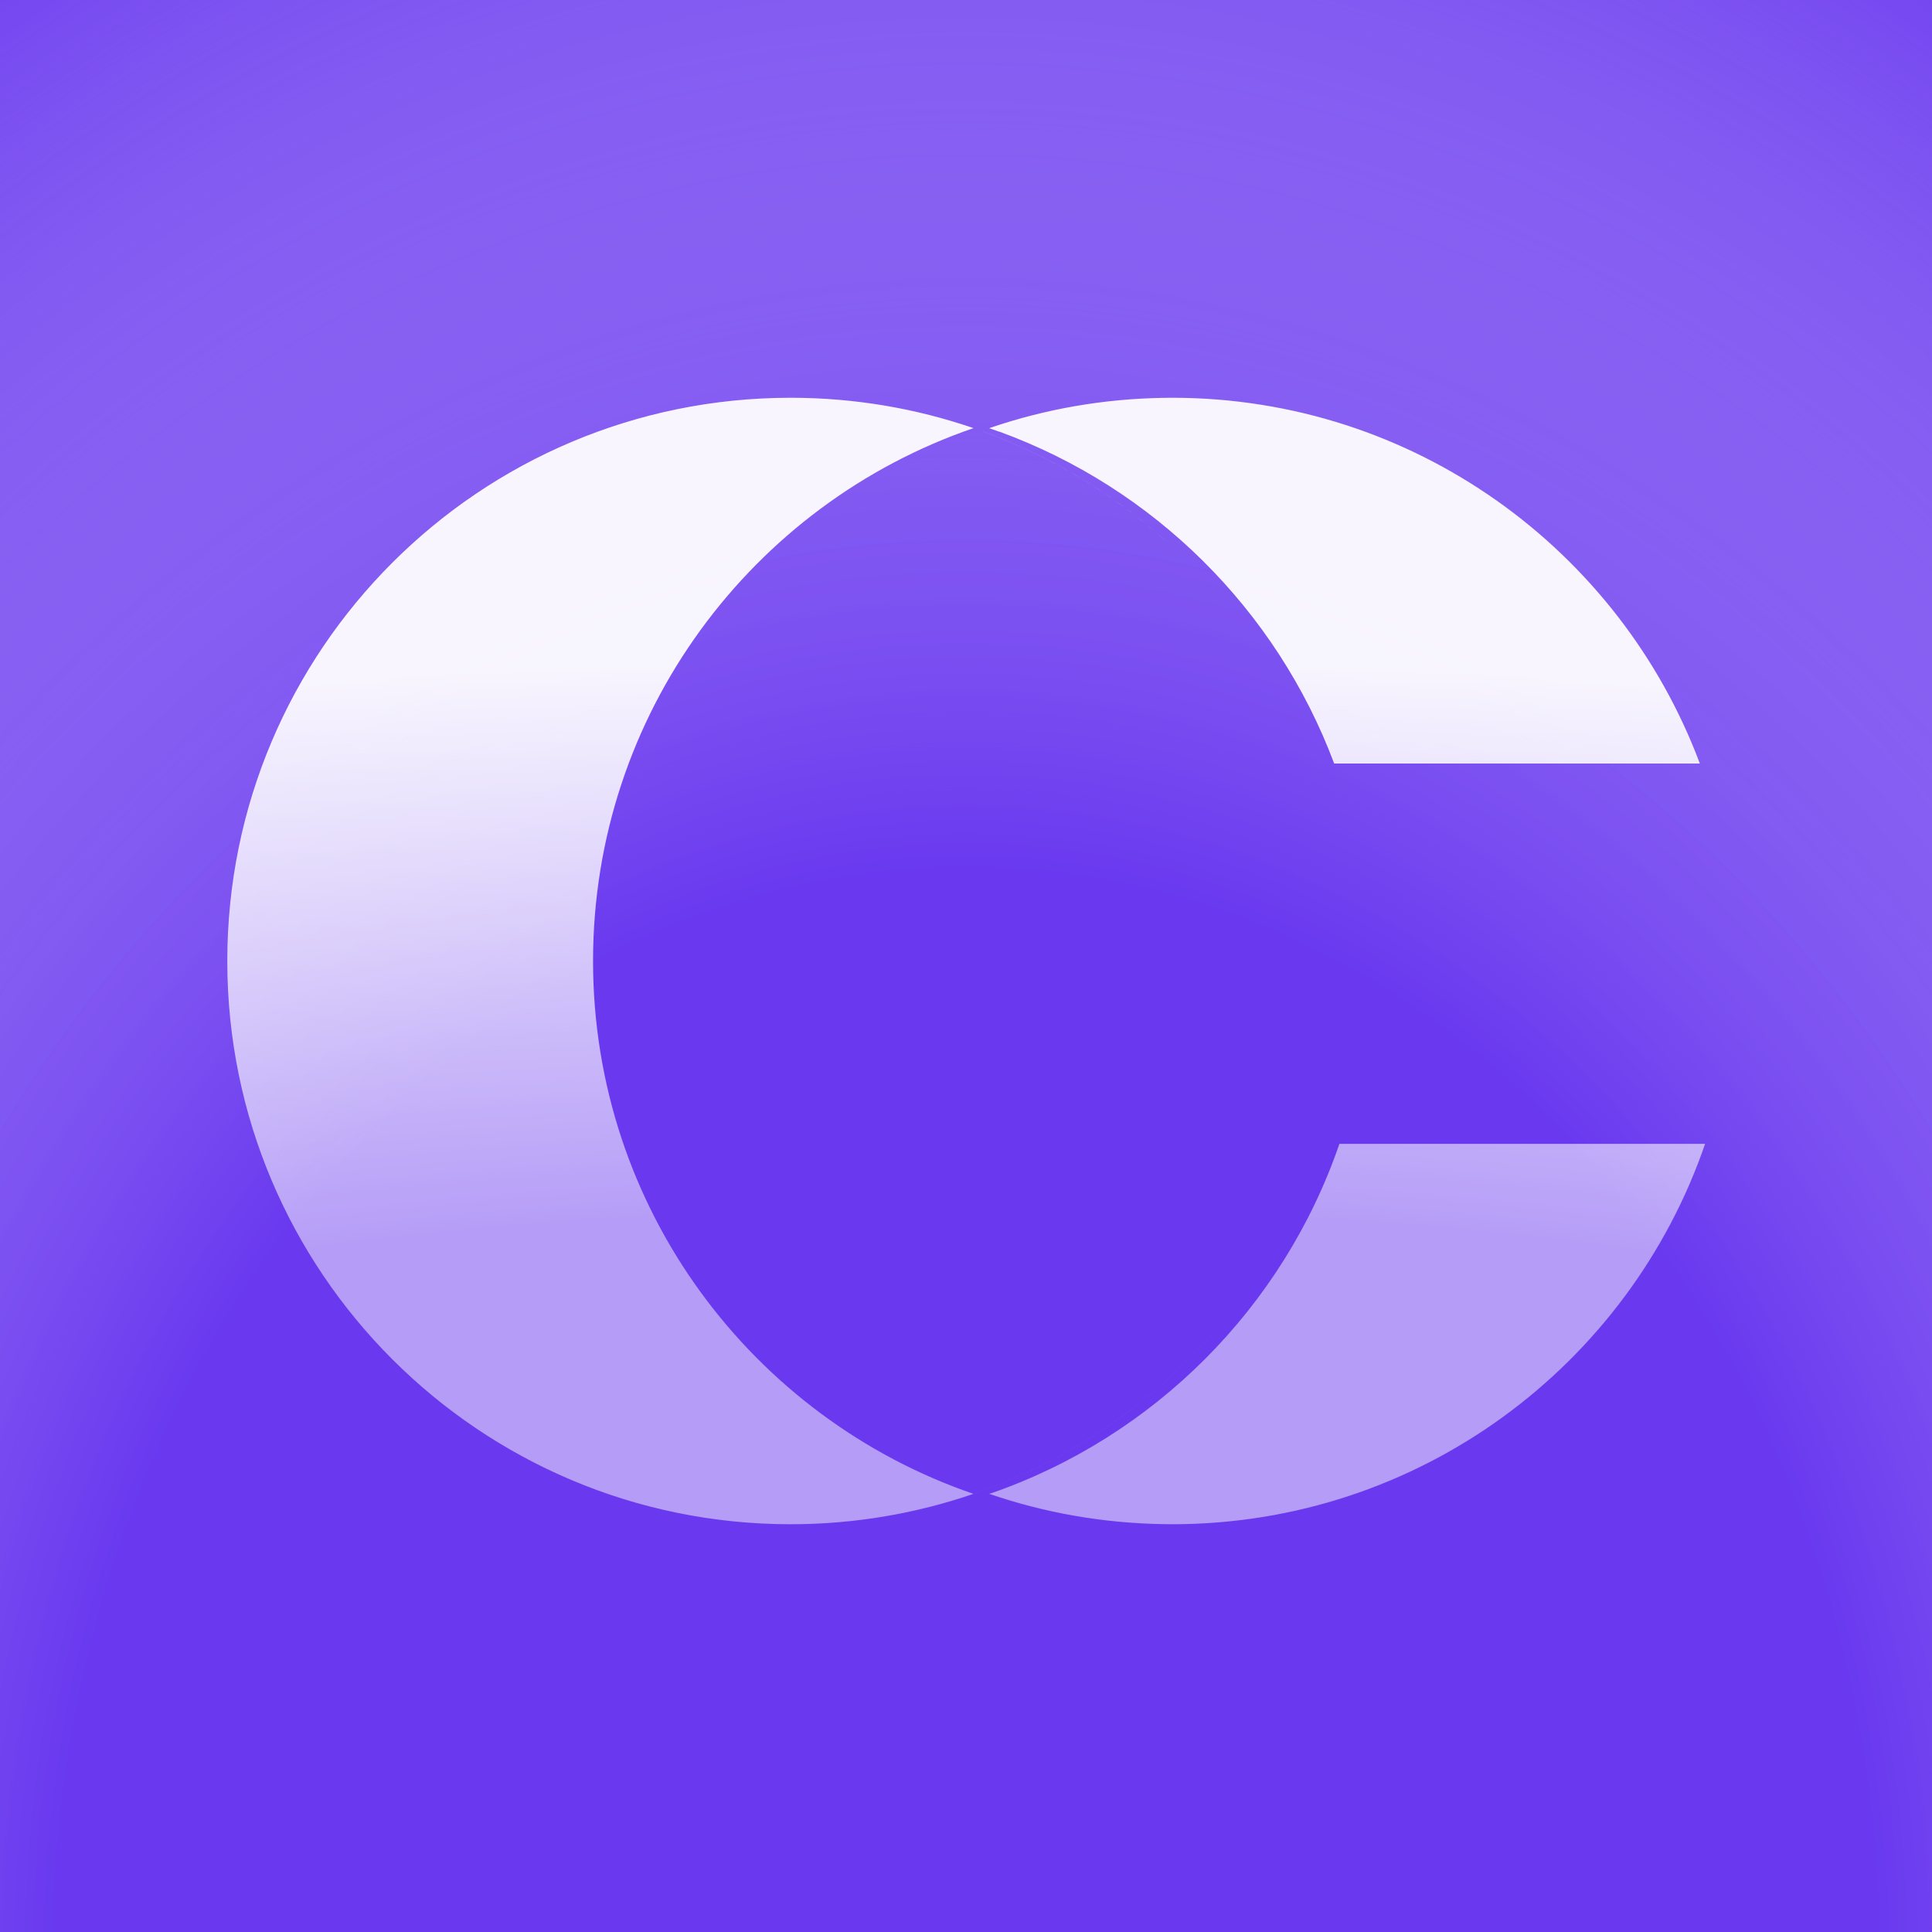
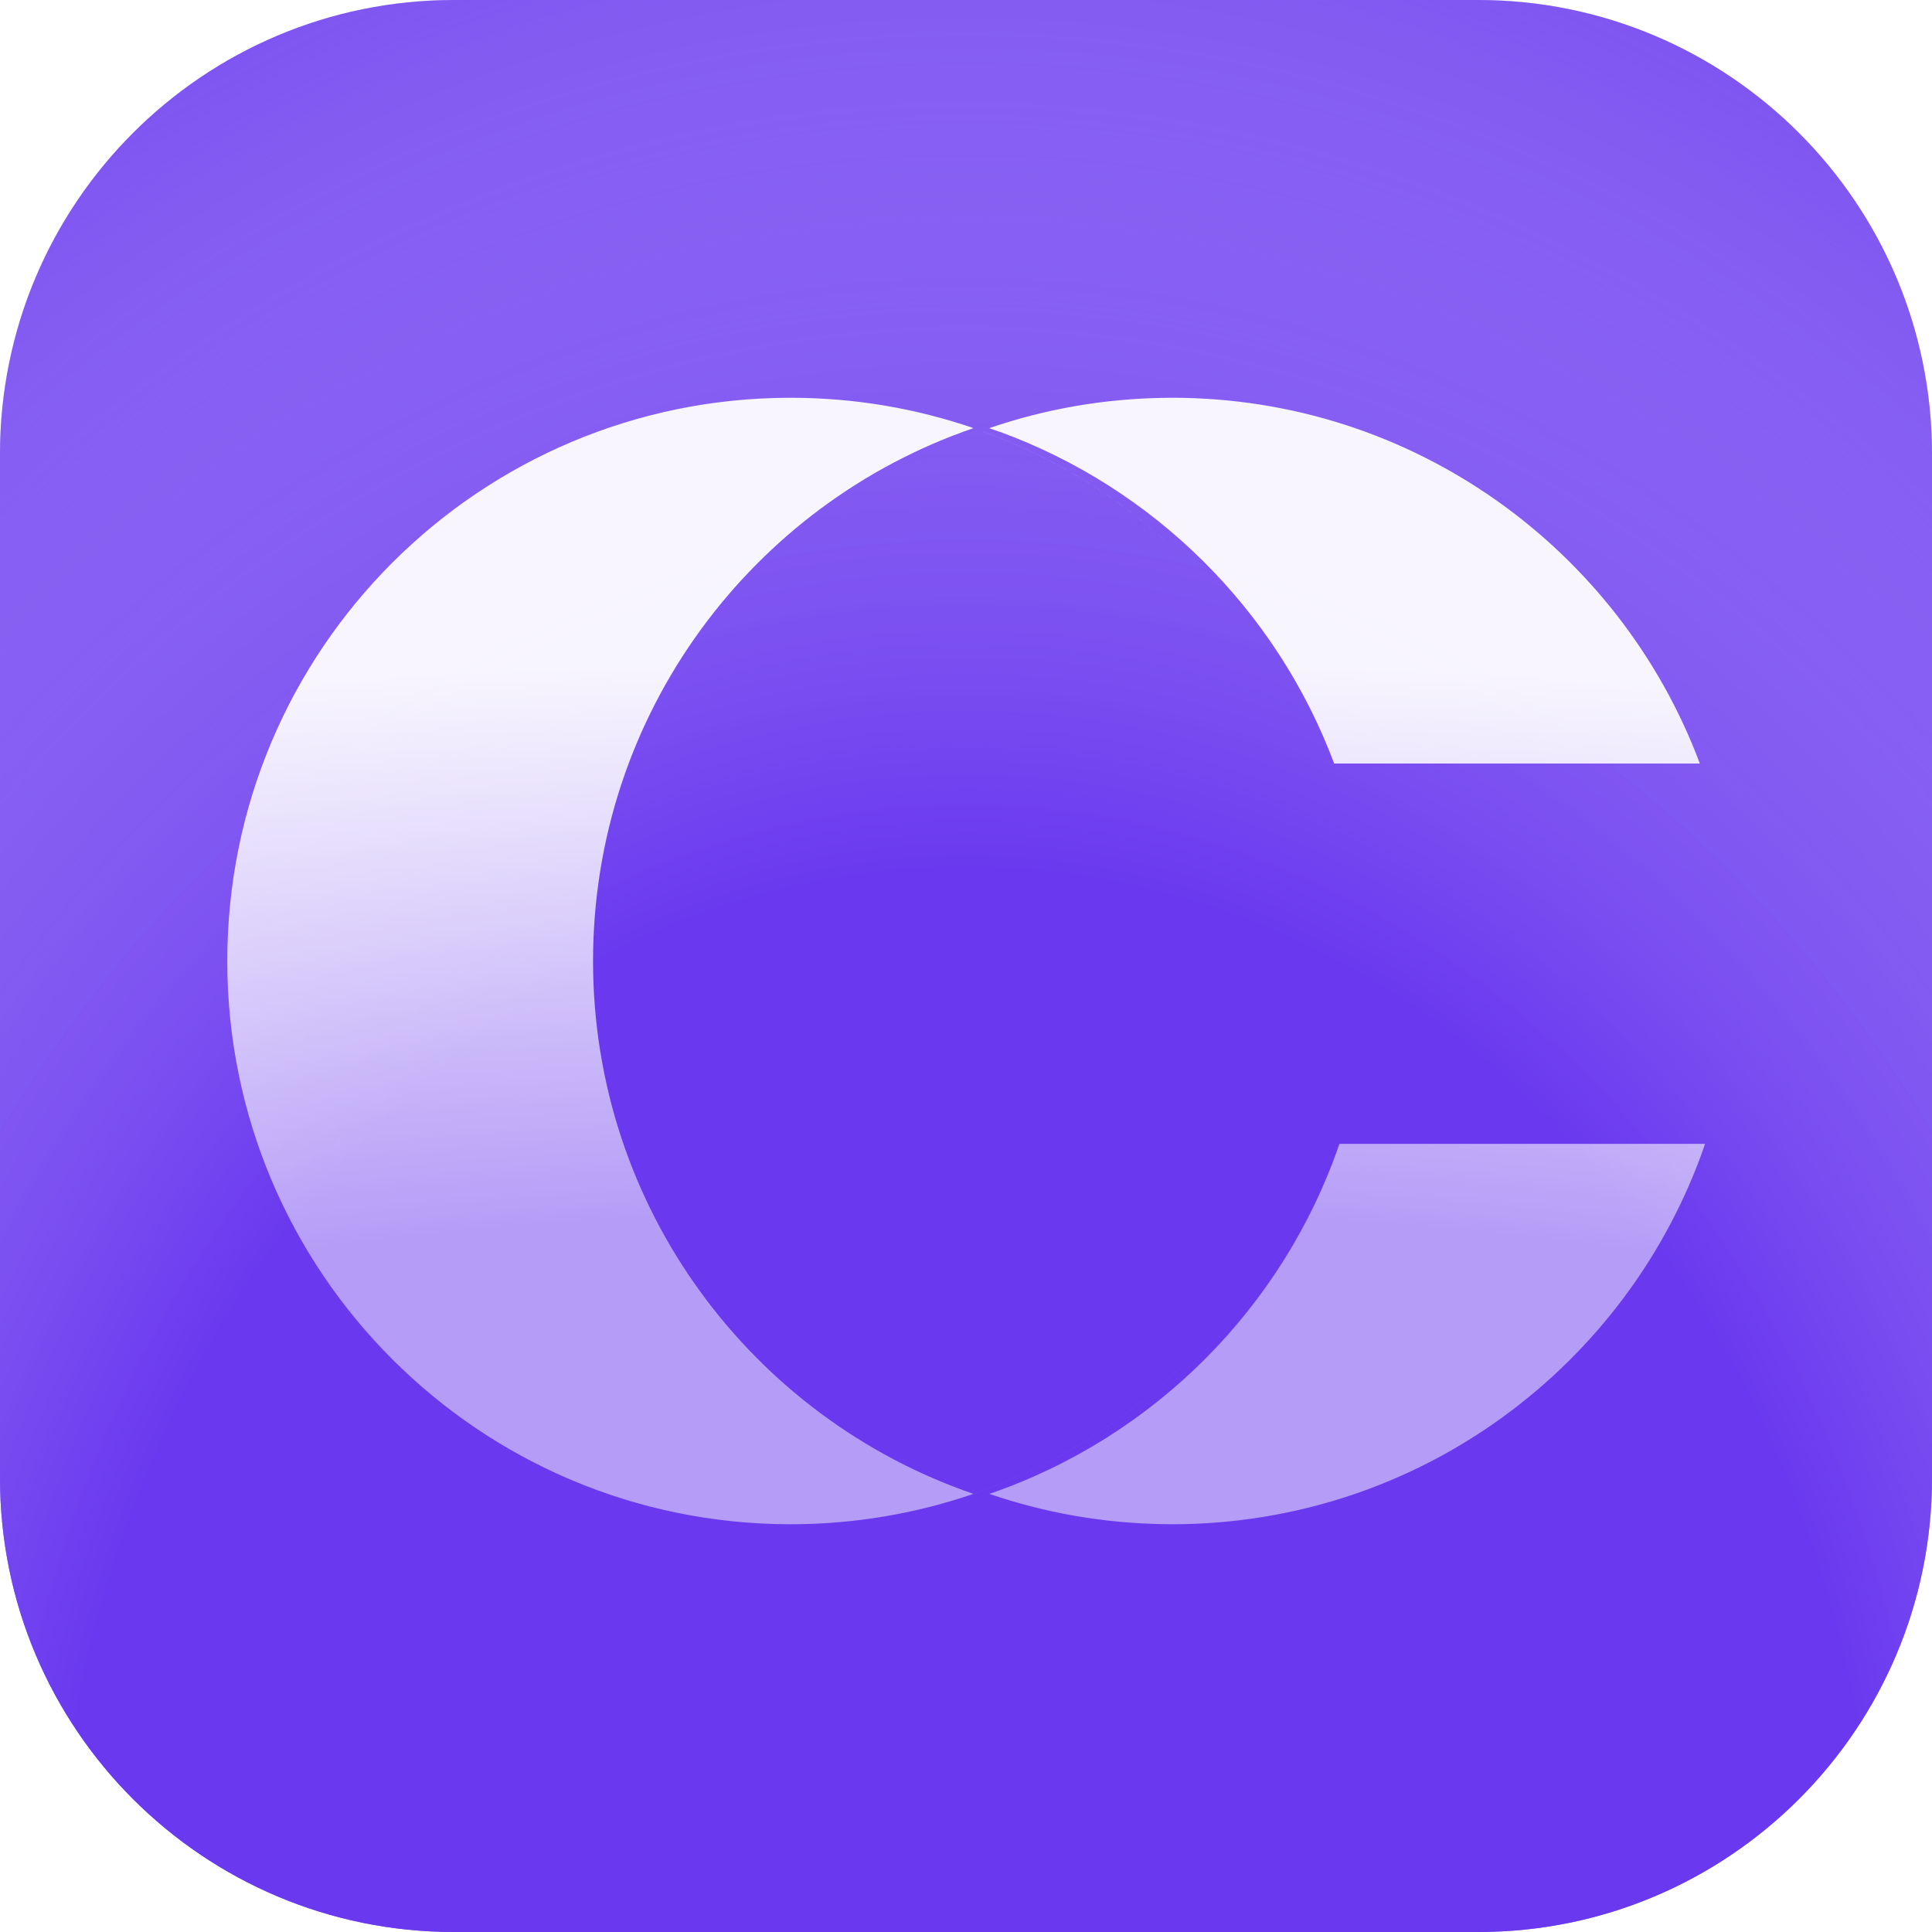
- <svg xmlns="http://www.w3.org/2000/svg" role="img" aria-label="Cred Hub" width="160" height="160" viewBox="0 0 160 160" fill="none">
-   <g id="Profile Picture">
+ <svg xmlns="http://www.w3.org/2000/svg" role="img" aria-label="CredTech" width="160" height="160" viewBox="0 0 160 160" fill="none">
+   <g id="Profile Picture" clip-path="url(#favicon-round)">
    <rect width="160" height="160" fill="#6938EF" />
    <rect width="160" height="160" fill="url(#credhub-icon-bg)" fill-opacity="0.8" />
    <path id="Union" d="M65.475 32.941C70.776 32.941 75.871 33.827 80.619 35.456C62.289 41.744 49.114 59.126 49.114 79.587C49.114 100.047 62.289 117.427 80.618 123.716C75.87 125.344 70.776 126.232 65.475 126.232C39.71 126.232 18.824 105.348 18.823 79.587C18.823 53.825 39.71 32.941 65.475 32.941ZM141.209 94.73C134.921 113.058 117.537 126.231 97.075 126.231C97.072 126.231 97.07 126.231 97.068 126.231C96.874 126.231 96.679 126.227 96.486 126.224C96.249 126.228 96.011 126.232 95.774 126.232C95.772 126.232 95.77 126.231 95.769 126.231C95.992 126.231 96.215 126.228 96.438 126.224C91.366 126.156 86.491 125.279 81.933 123.717C81.928 123.715 81.924 123.713 81.919 123.712C81.961 123.697 82.003 123.683 82.044 123.669V123.68C95.573 119.001 106.276 108.272 110.923 94.73H141.209ZM109.611 94.73C104.964 108.272 94.259 119.001 80.731 123.68V123.677C94.259 118.997 104.963 108.271 109.61 94.73H109.611ZM96.469 32.947C96.668 32.944 96.868 32.941 97.068 32.941C97.07 32.941 97.072 32.941 97.075 32.941C117.082 32.942 134.146 45.538 140.773 63.23H110.489C105.718 50.492 95.537 40.395 82.742 35.739L82.74 35.75C82.469 35.651 82.196 35.554 81.922 35.46C81.959 35.447 81.996 35.433 82.032 35.421C86.56 33.88 91.399 33.016 96.432 32.948C96.211 32.945 95.99 32.941 95.769 32.941C95.77 32.941 95.772 32.941 95.774 32.941C96.006 32.941 96.238 32.944 96.469 32.947ZM97.517 45.686C97.833 45.985 98.145 46.287 98.452 46.594C98.145 46.287 97.833 45.985 97.517 45.686ZM81.429 35.739C86.848 37.711 91.798 40.659 96.067 44.371L96.556 44.803C92.177 40.889 87.055 37.79 81.428 35.743L81.429 35.739Z" fill="url(#credhub-icon-c)" />
  </g>
  <defs>
+     <clipPath id="favicon-round">
+       <rect width="160" height="160" rx="37.6" />
+     </clipPath>
    <radialGradient id="credhub-icon-bg" cx="0" cy="0" r="1" gradientUnits="userSpaceOnUse" gradientTransform="translate(80 160) rotate(-90) scale(195.294 170.697)">
      <stop offset="0.447" stop-color="#6938EF" />
      <stop offset="1" stop-color="white" stop-opacity="0" />
    </radialGradient>
    <radialGradient id="credhub-icon-c" cx="0" cy="0" r="1" gradientUnits="userSpaceOnUse" gradientTransform="translate(80.0049 127.059) rotate(-90) scale(101.177 414.051)">
      <stop offset="0.259" stop-color="white" stop-opacity="0.5" />
      <stop offset="0.709" stop-color="white" stop-opacity="0.94" />
    </radialGradient>
  </defs>
</svg>
